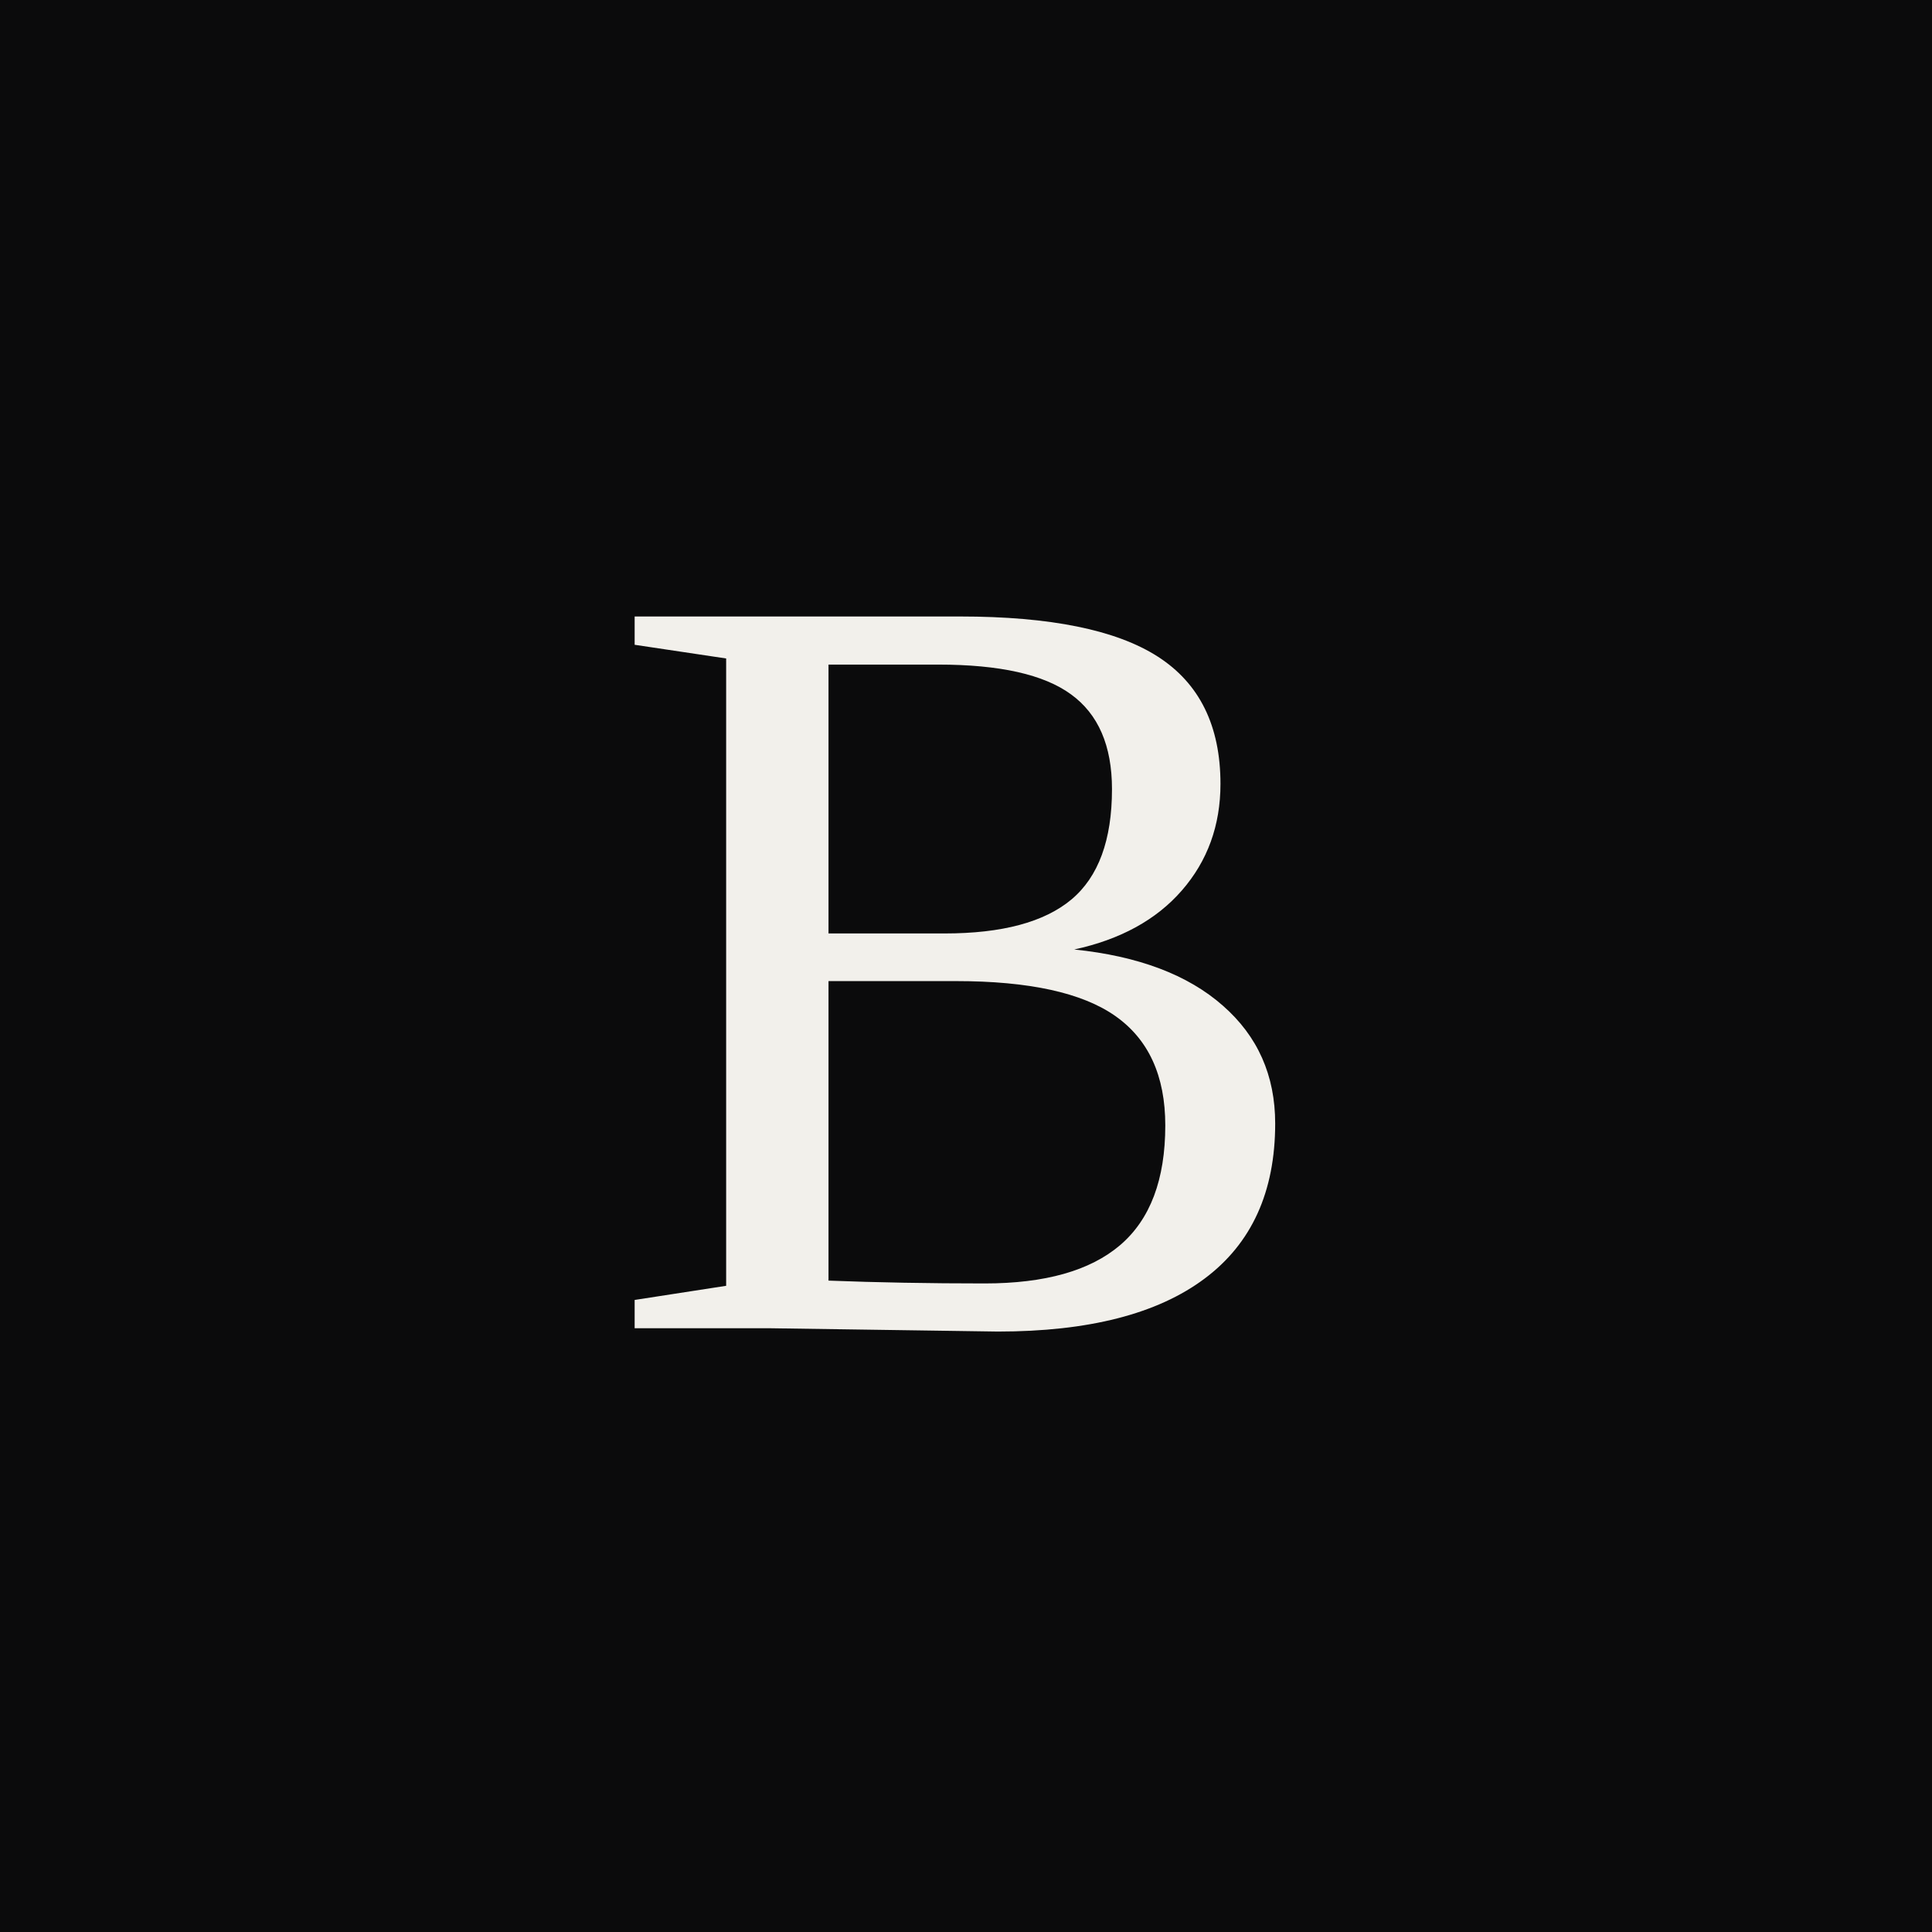
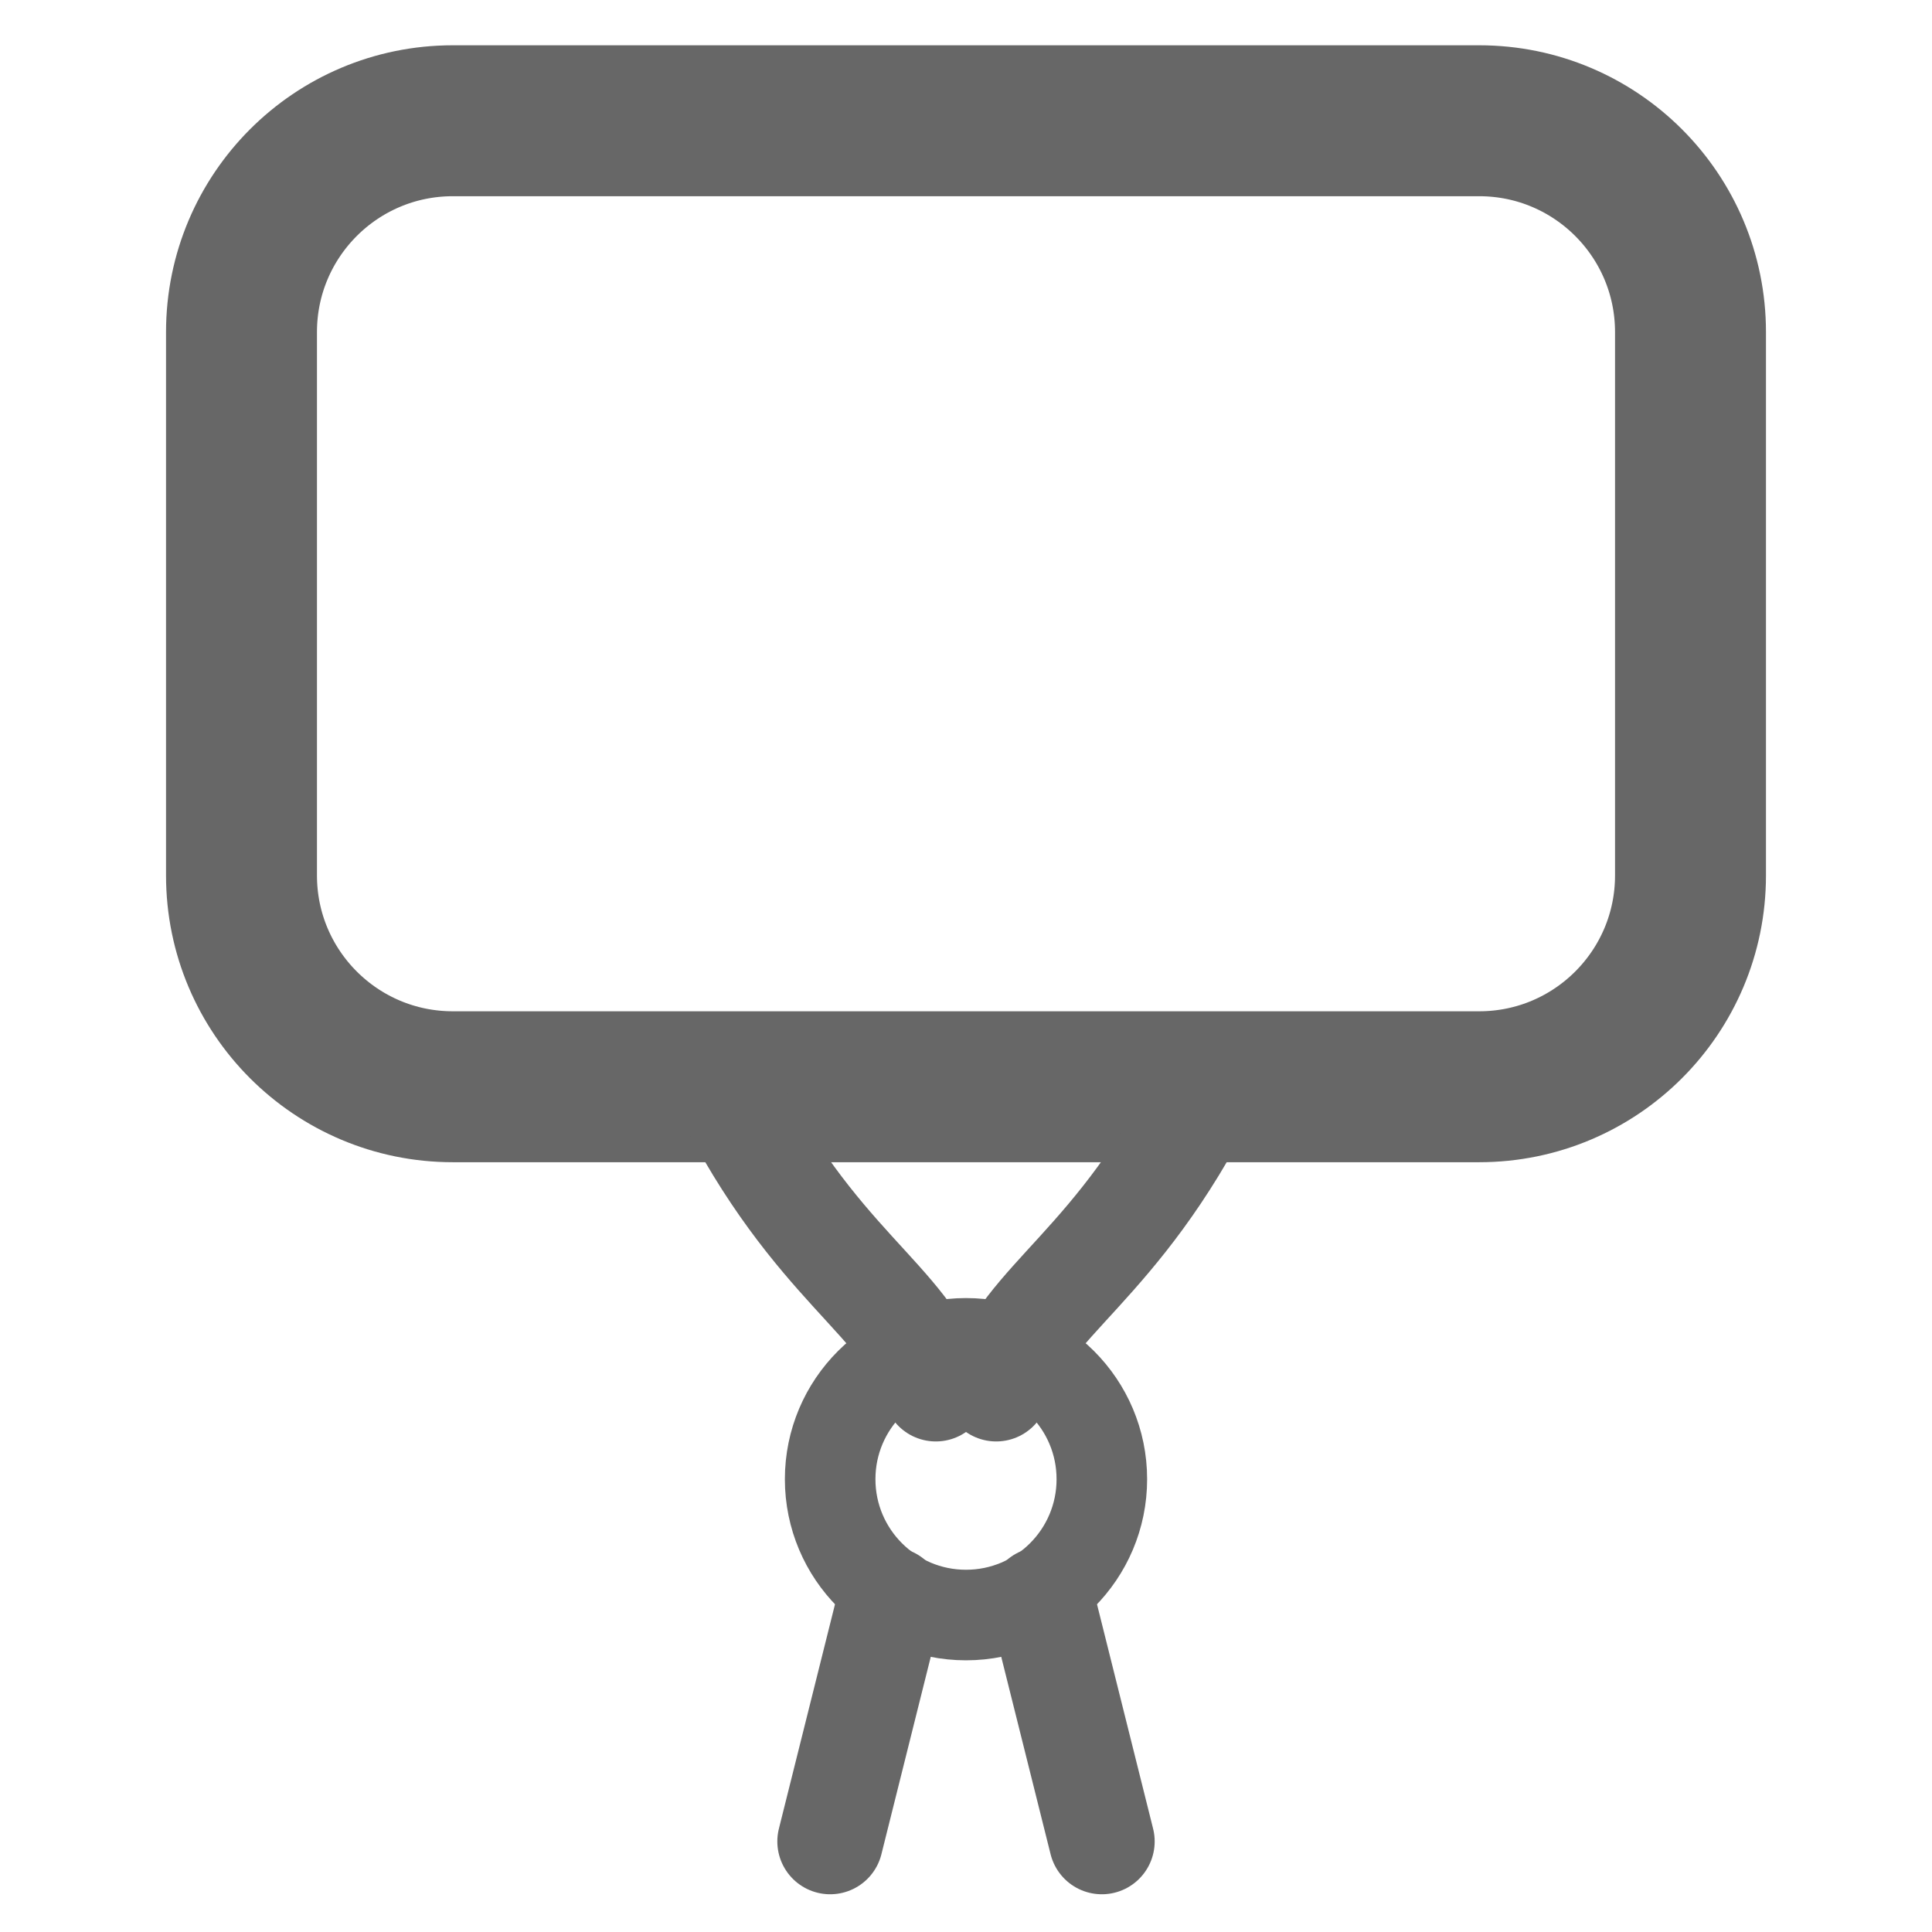
<svg xmlns="http://www.w3.org/2000/svg" viewBox="0 0 64 64">
-   <rect width="64" height="64" fill="#0b0b0c" />
-   <text x="32" y="44" text-anchor="middle" font-family="Georgia, 'Times New Roman', serif" font-size="36" fill="#f2f0eb">B</text>
+   <rect x="8" y="4" width="48" height="32" rx="7" fill="none" stroke="#676767" stroke-width="5" />
+   <path d="M24 36 C27 42, 30 43, 31 46 M40 36 C37 42, 34 43, 33 46" fill="none" stroke="#676767" stroke-width="3.5" stroke-linecap="round" />
+   <circle cx="32" cy="49" r="4.5" fill="none" stroke="#676767" stroke-width="3" />
+   <path d="M29.5 53 L27.5 61 M34.5 53 L36.5 61" fill="none" stroke="#676767" stroke-width="3.5" stroke-linecap="round" />
</svg>
